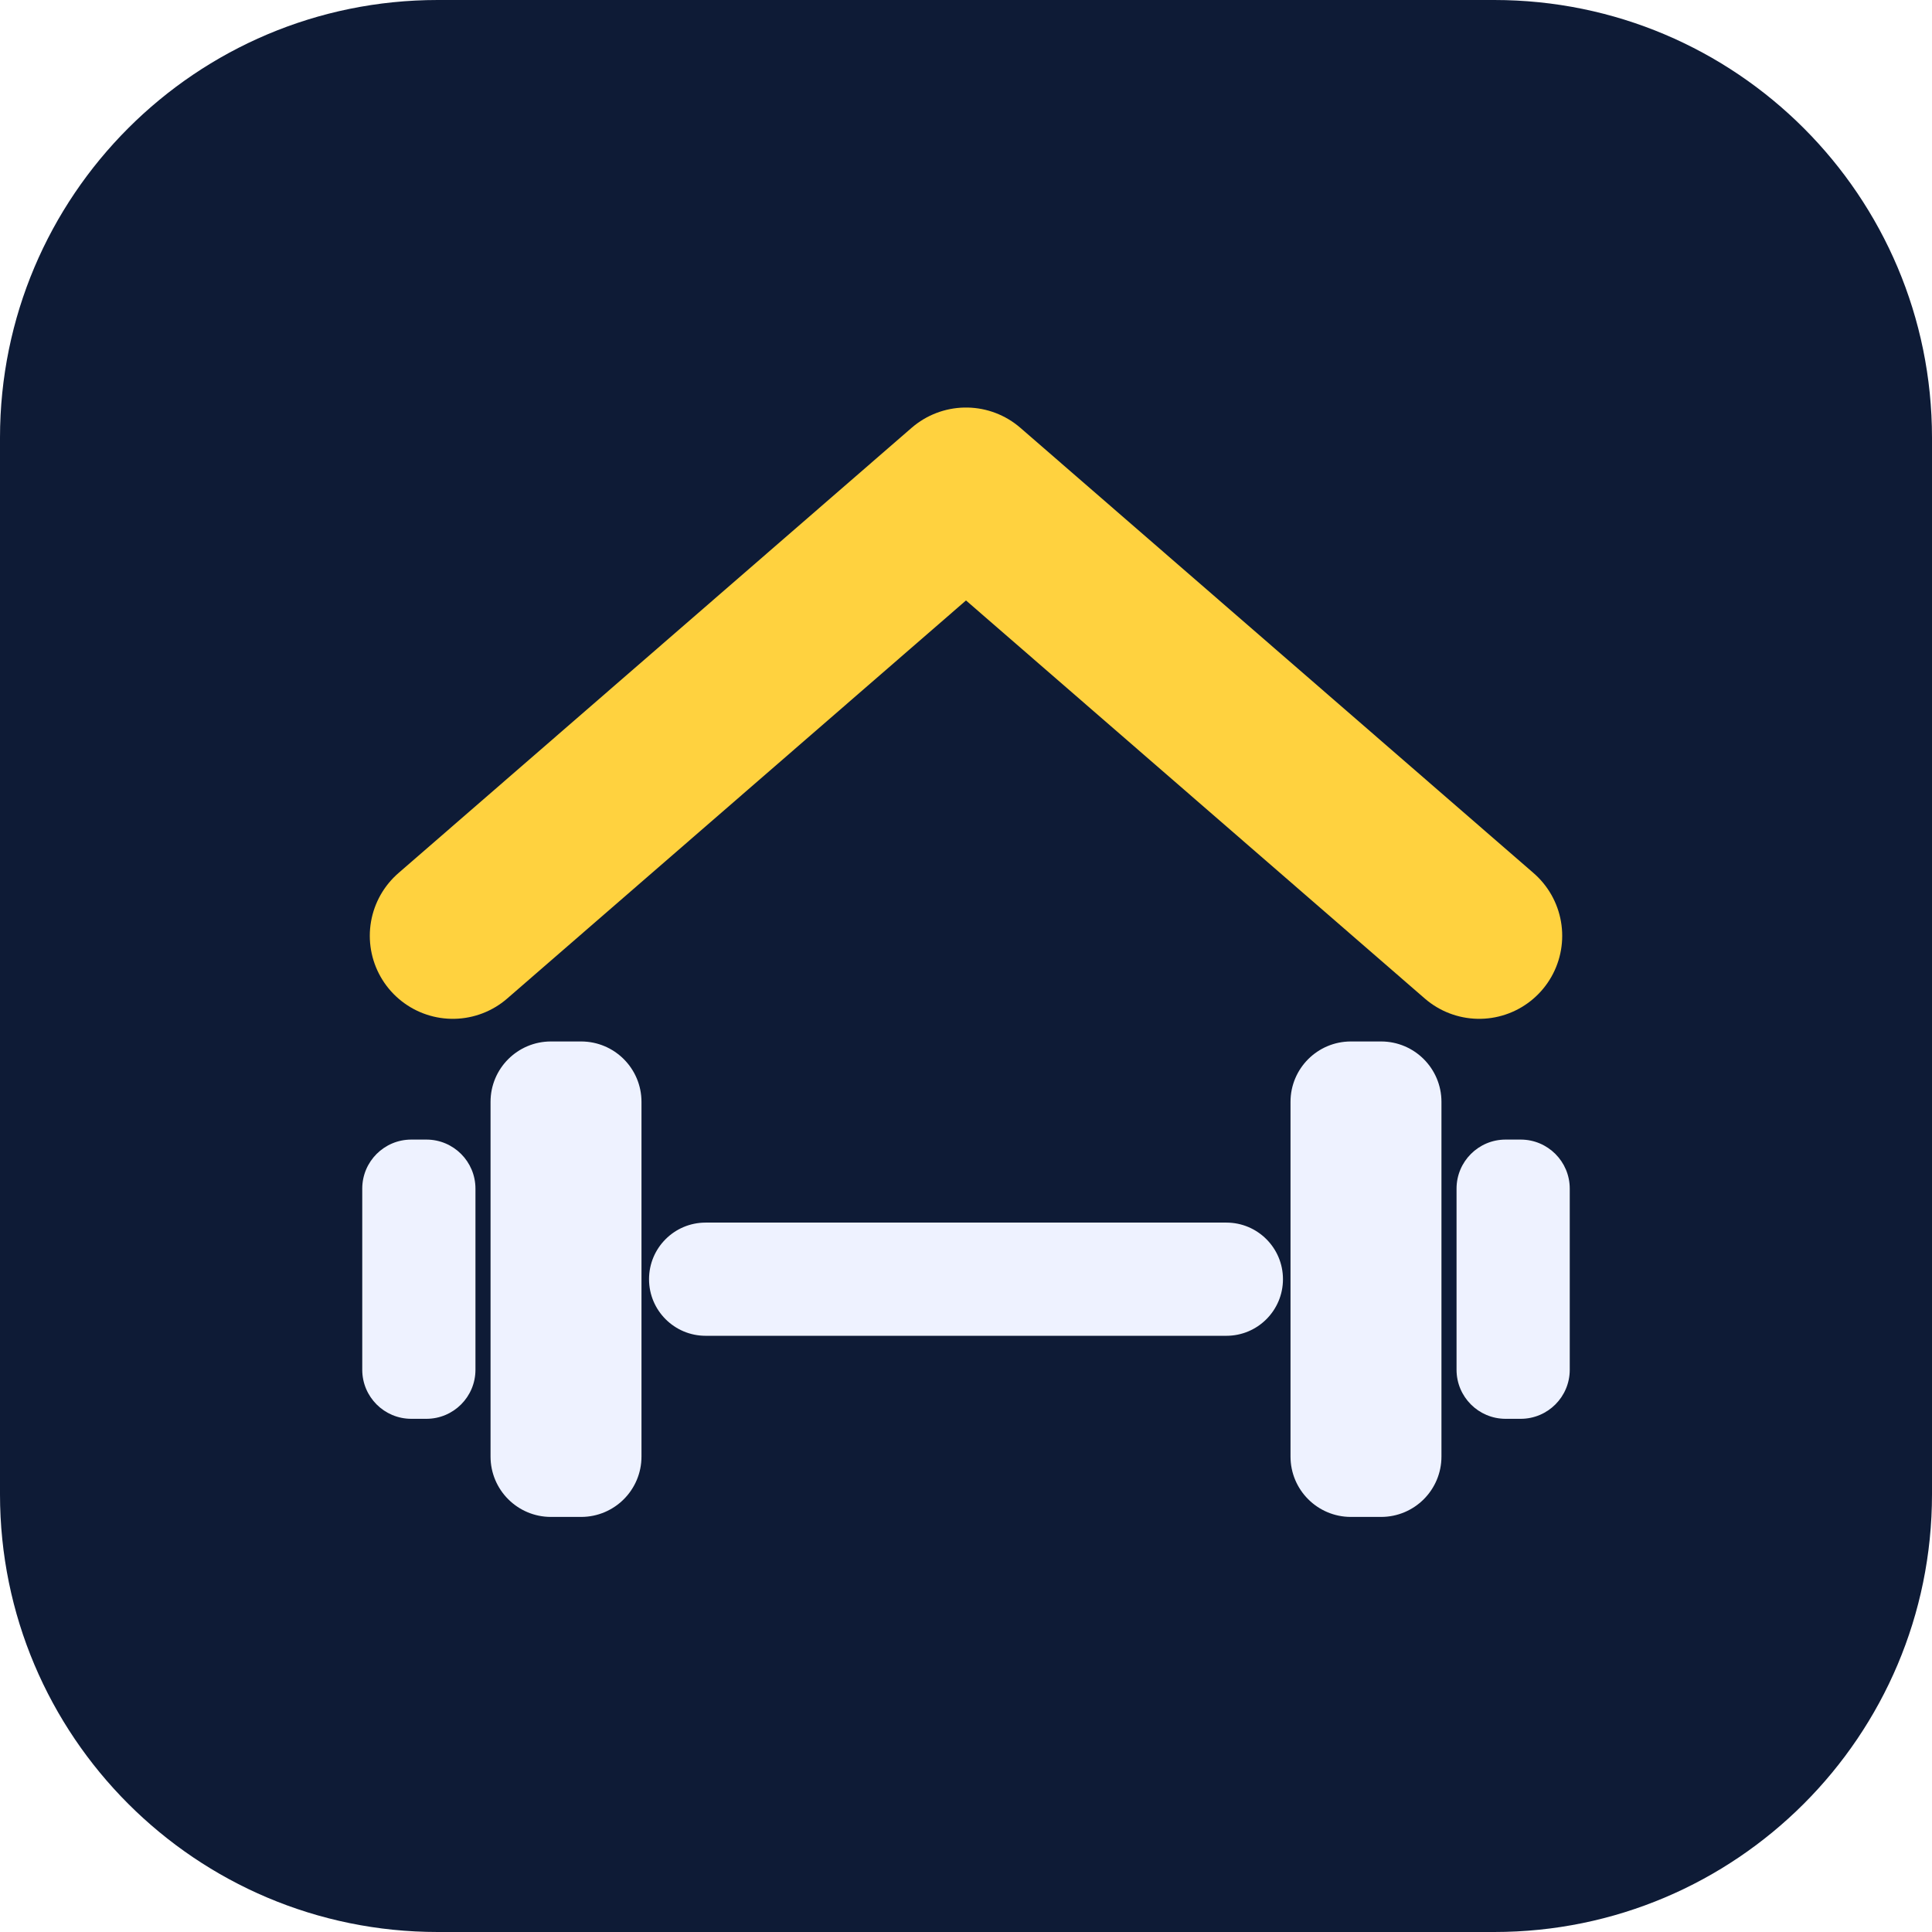
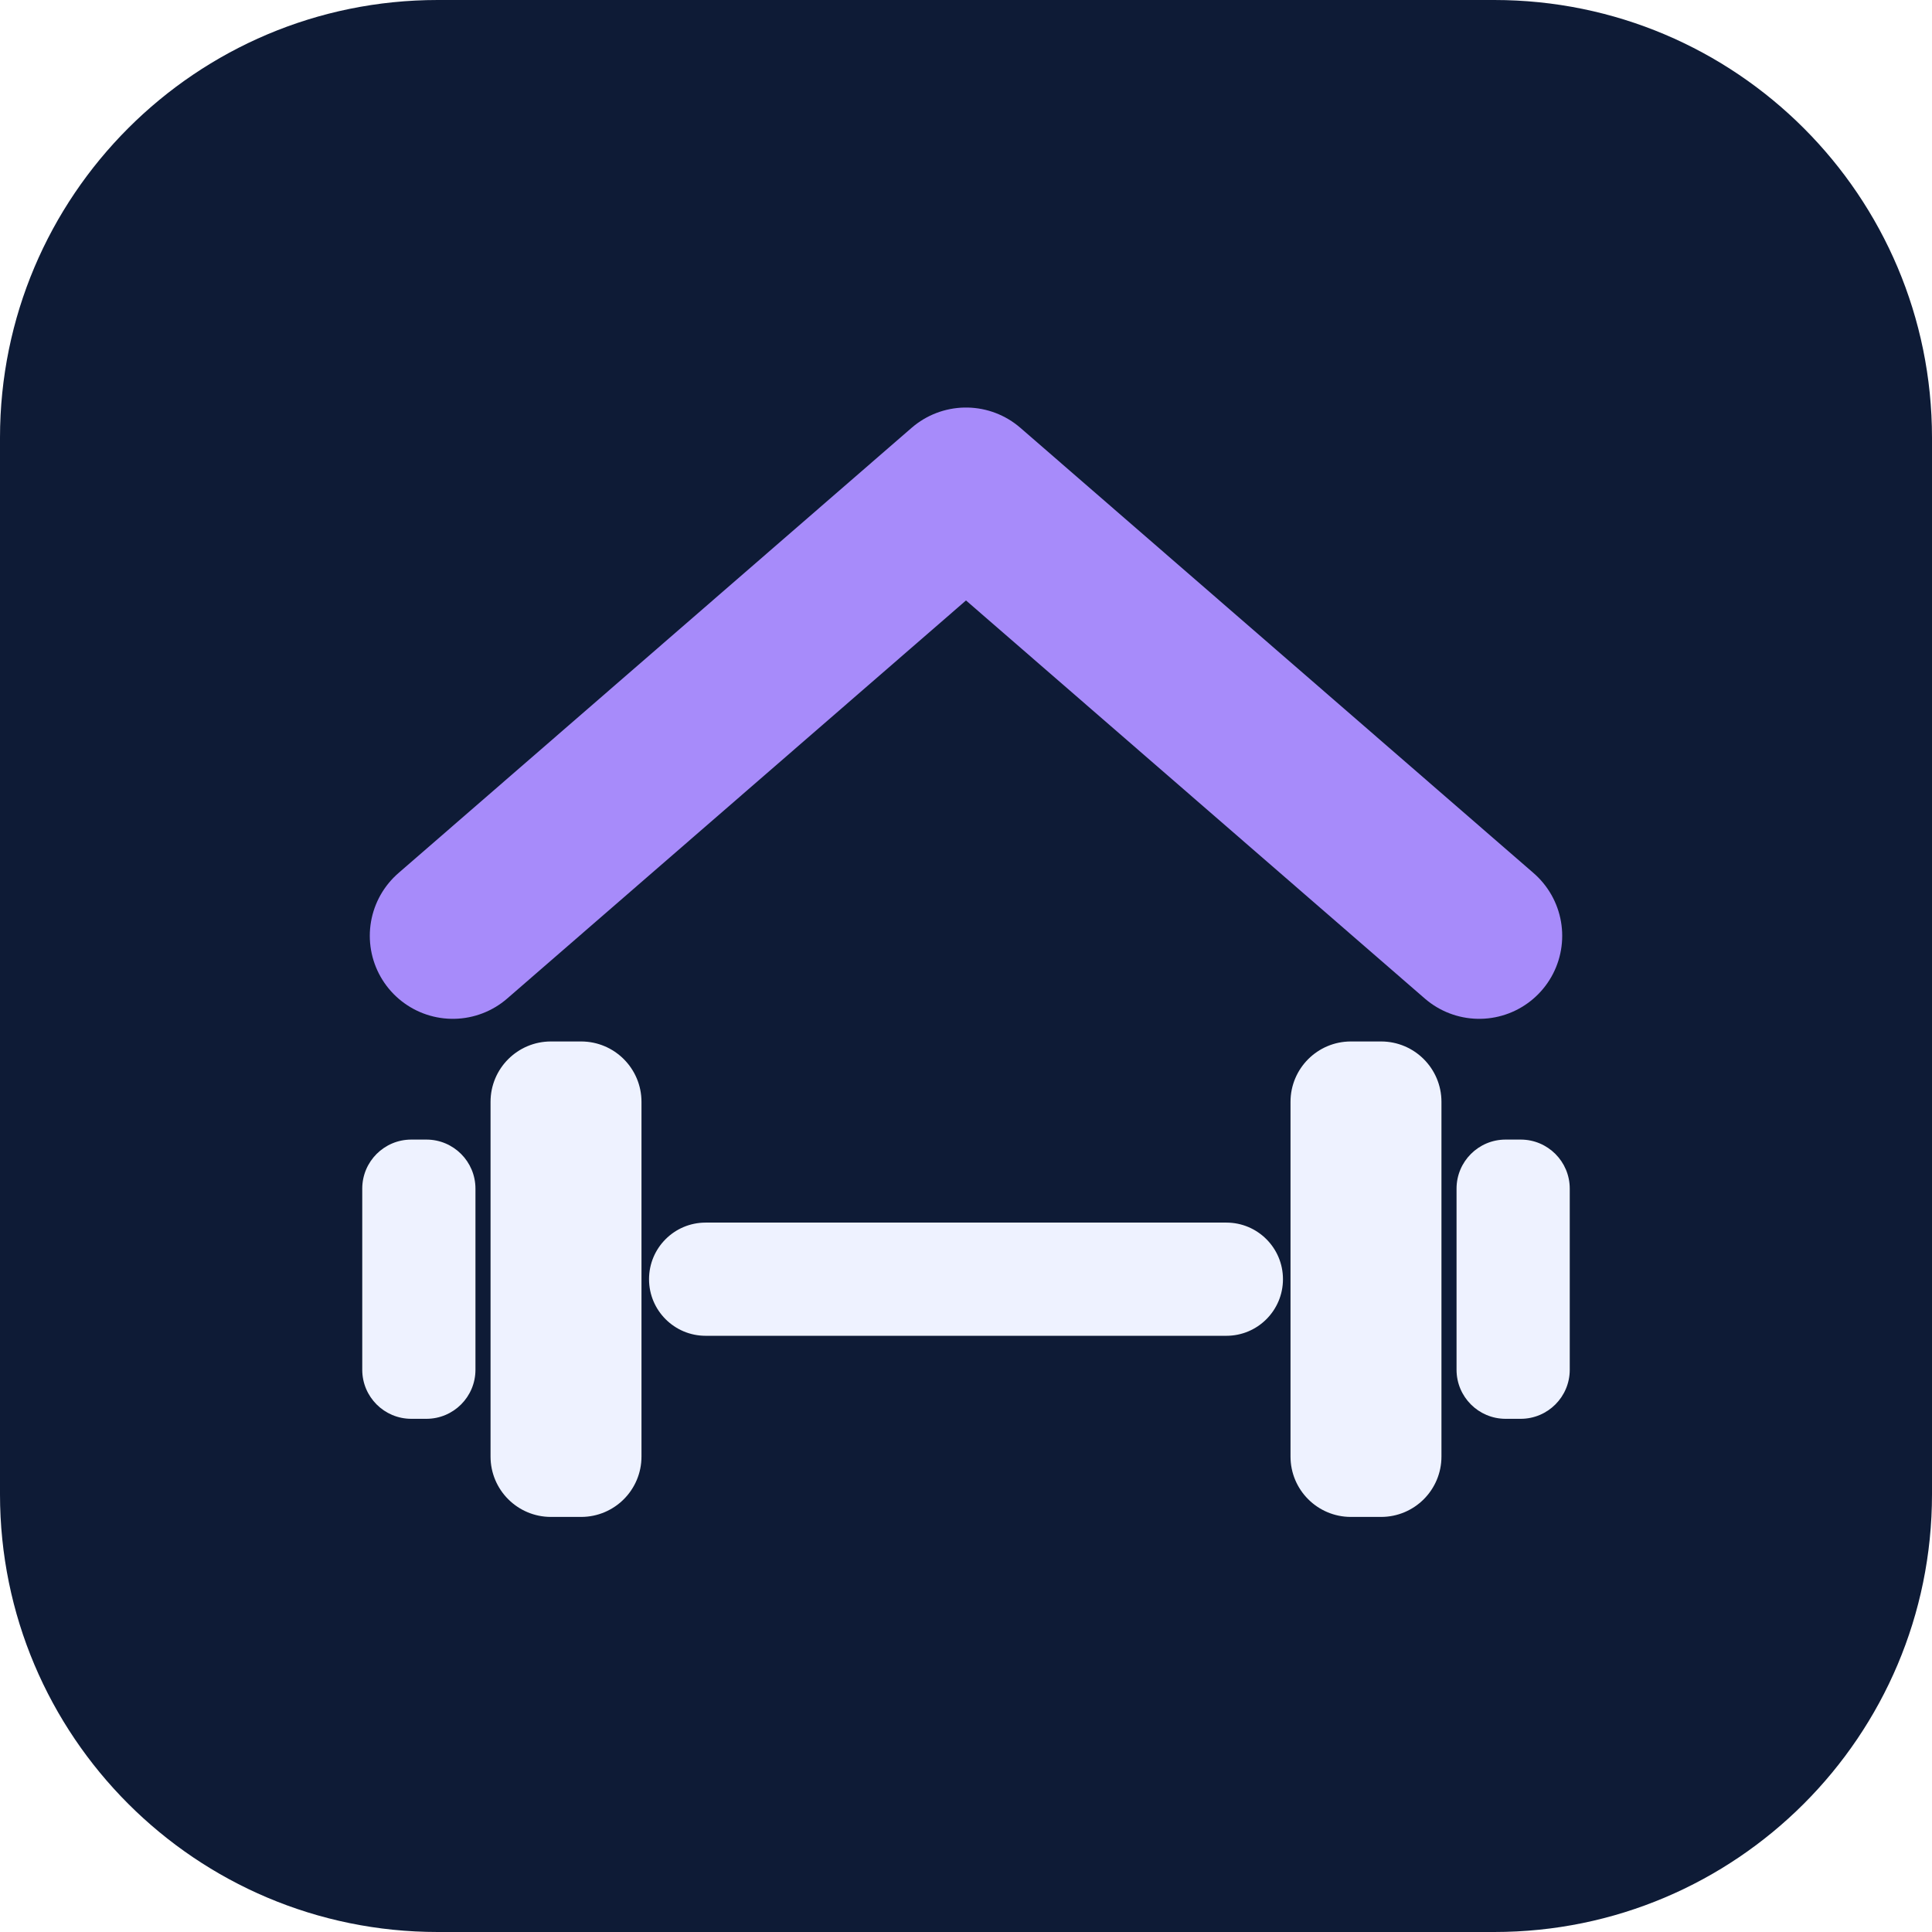
<svg xmlns="http://www.w3.org/2000/svg" viewBox="0 0 512 512">
  <rect width="512" height="512" rx="116" fill="#0e1b36" />
-   <path d="M120 248 L256 130 L392 248" fill="none" stroke="#ffd23f" stroke-width="44" stroke-linecap="round" stroke-linejoin="round" />
+   <path d="M120 248 L256 130 L392 248" fill="none" stroke="#a78bfa" stroke-width="44" stroke-linecap="round" stroke-linejoin="round" />
  <g fill="#eef2ff">
    <rect x="172" y="324" width="168" height="30" rx="15" />
    <rect x="130" y="276" width="40" height="126" rx="16" />
    <rect x="342" y="276" width="40" height="126" rx="16" />
    <rect x="96" y="302" width="30" height="74" rx="13" />
    <rect x="386" y="302" width="30" height="74" rx="13" />
  </g>
</svg>
